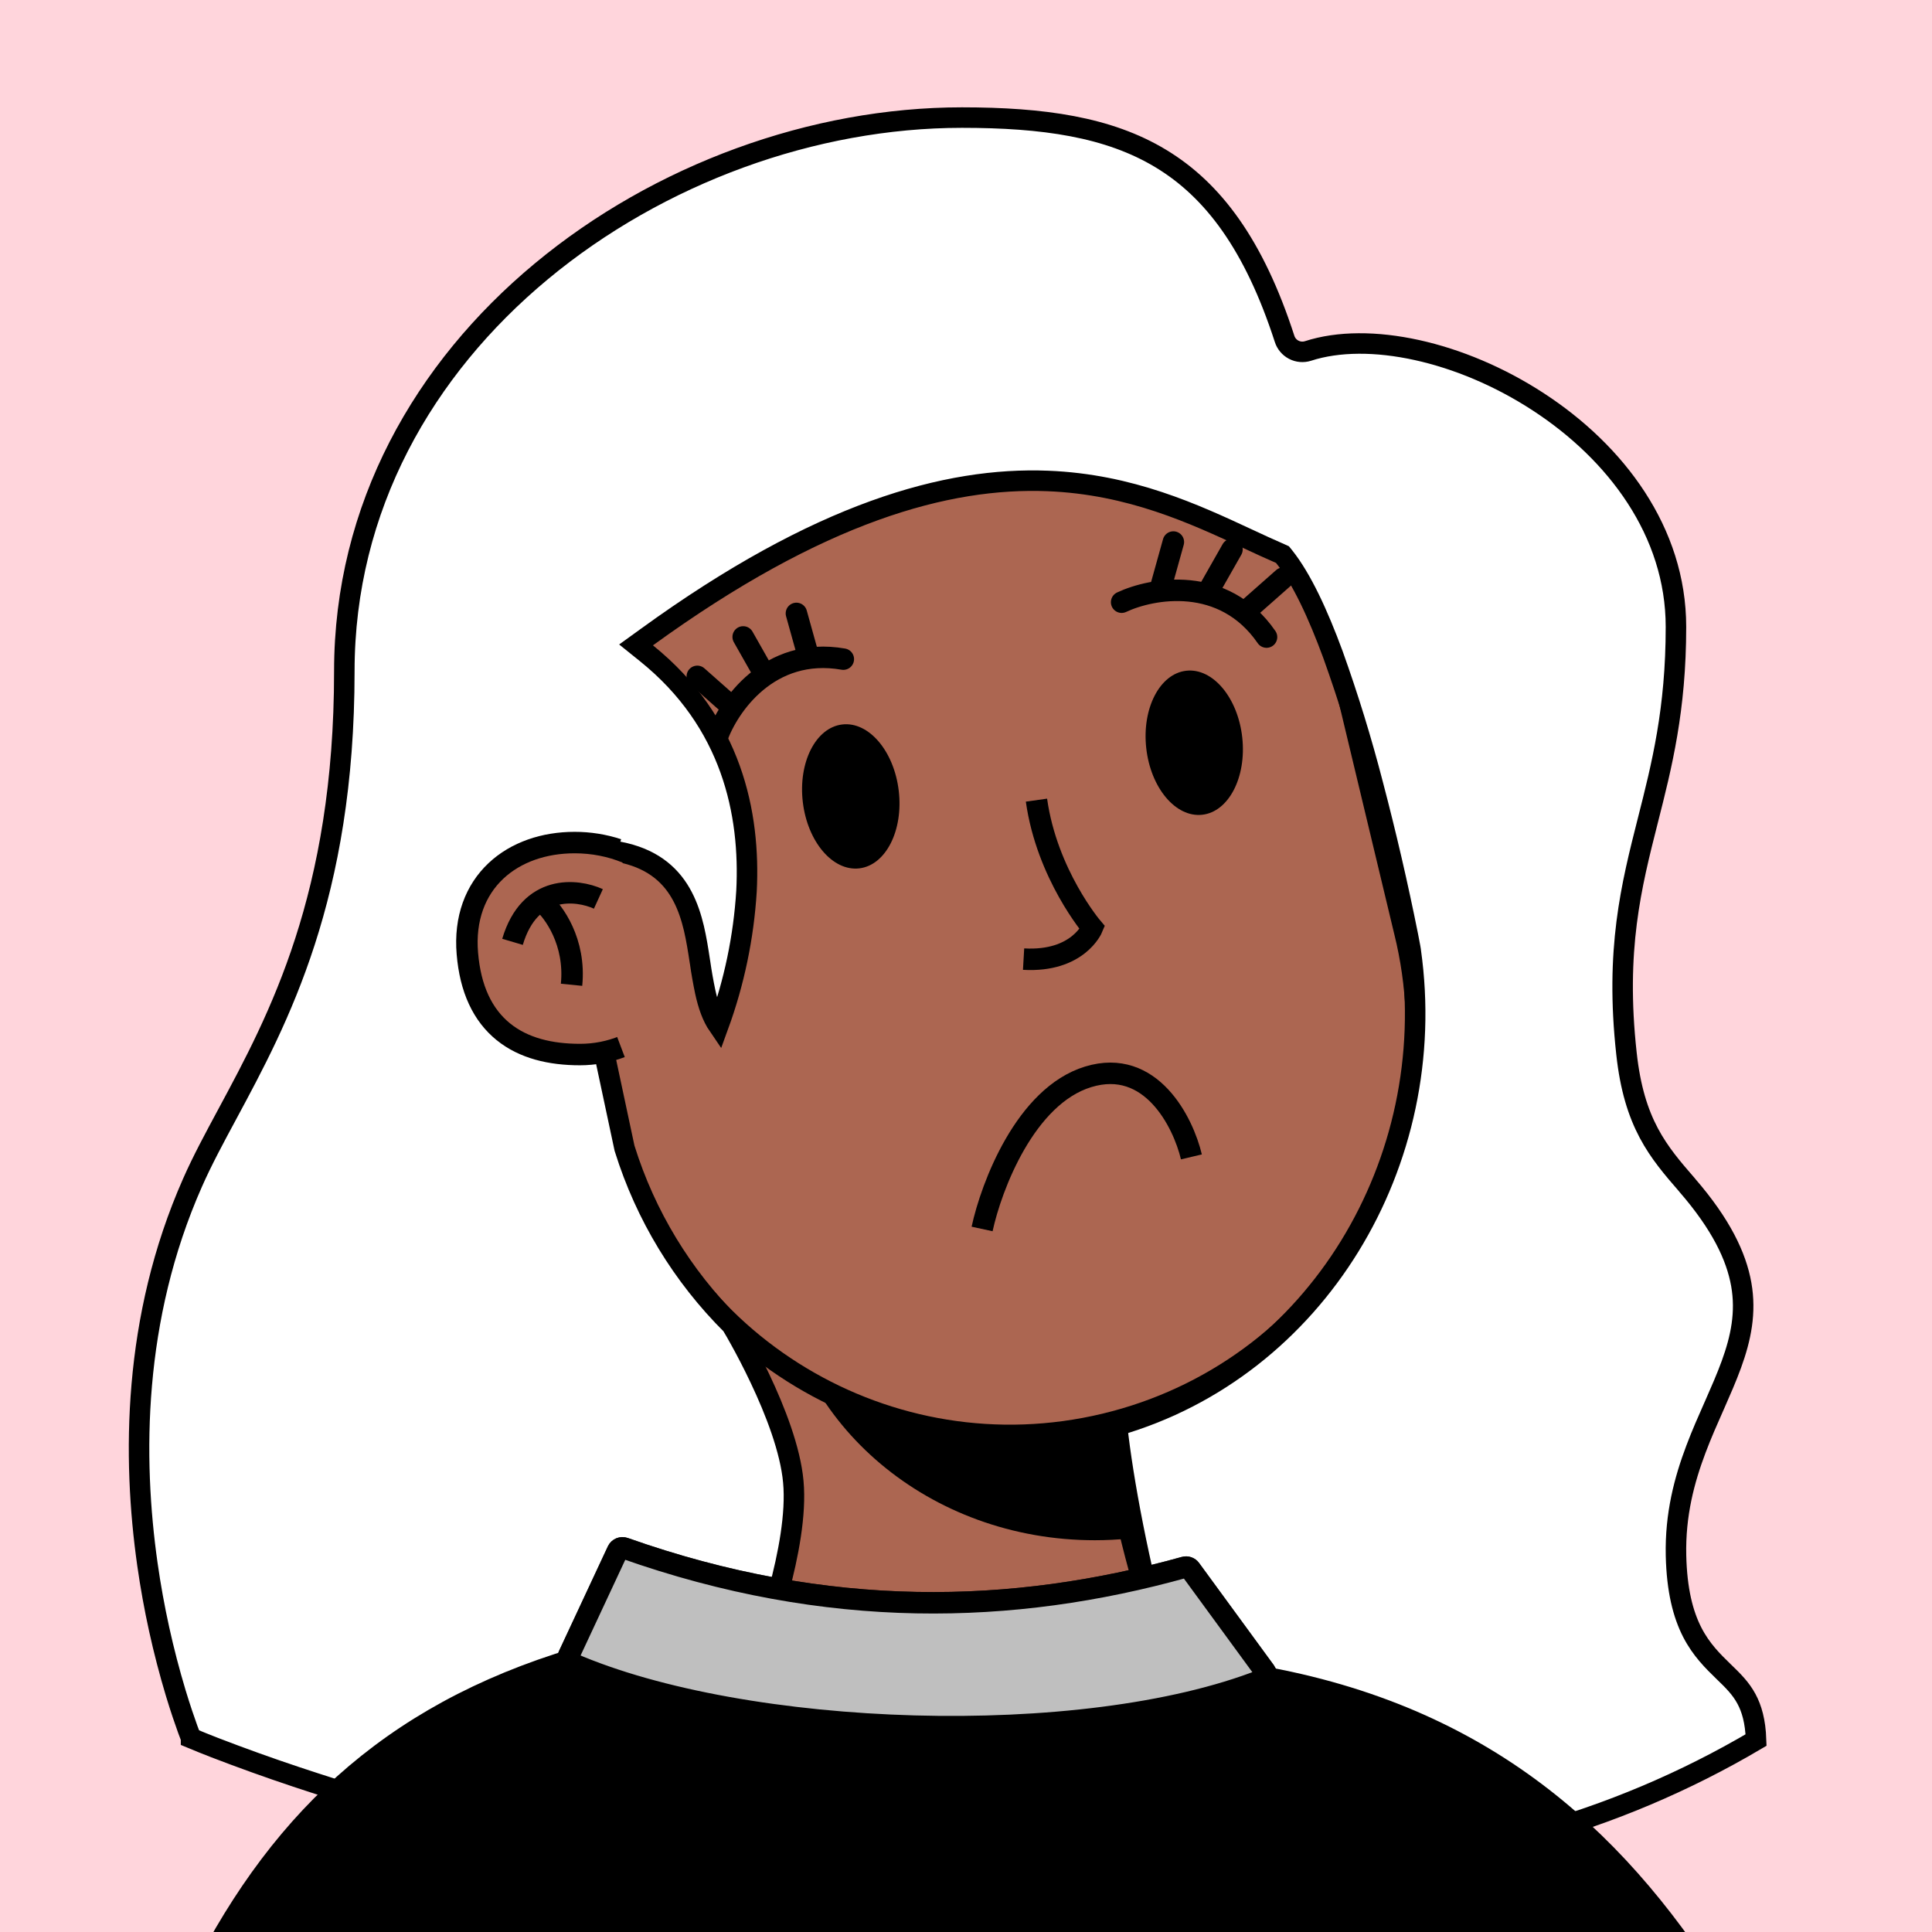
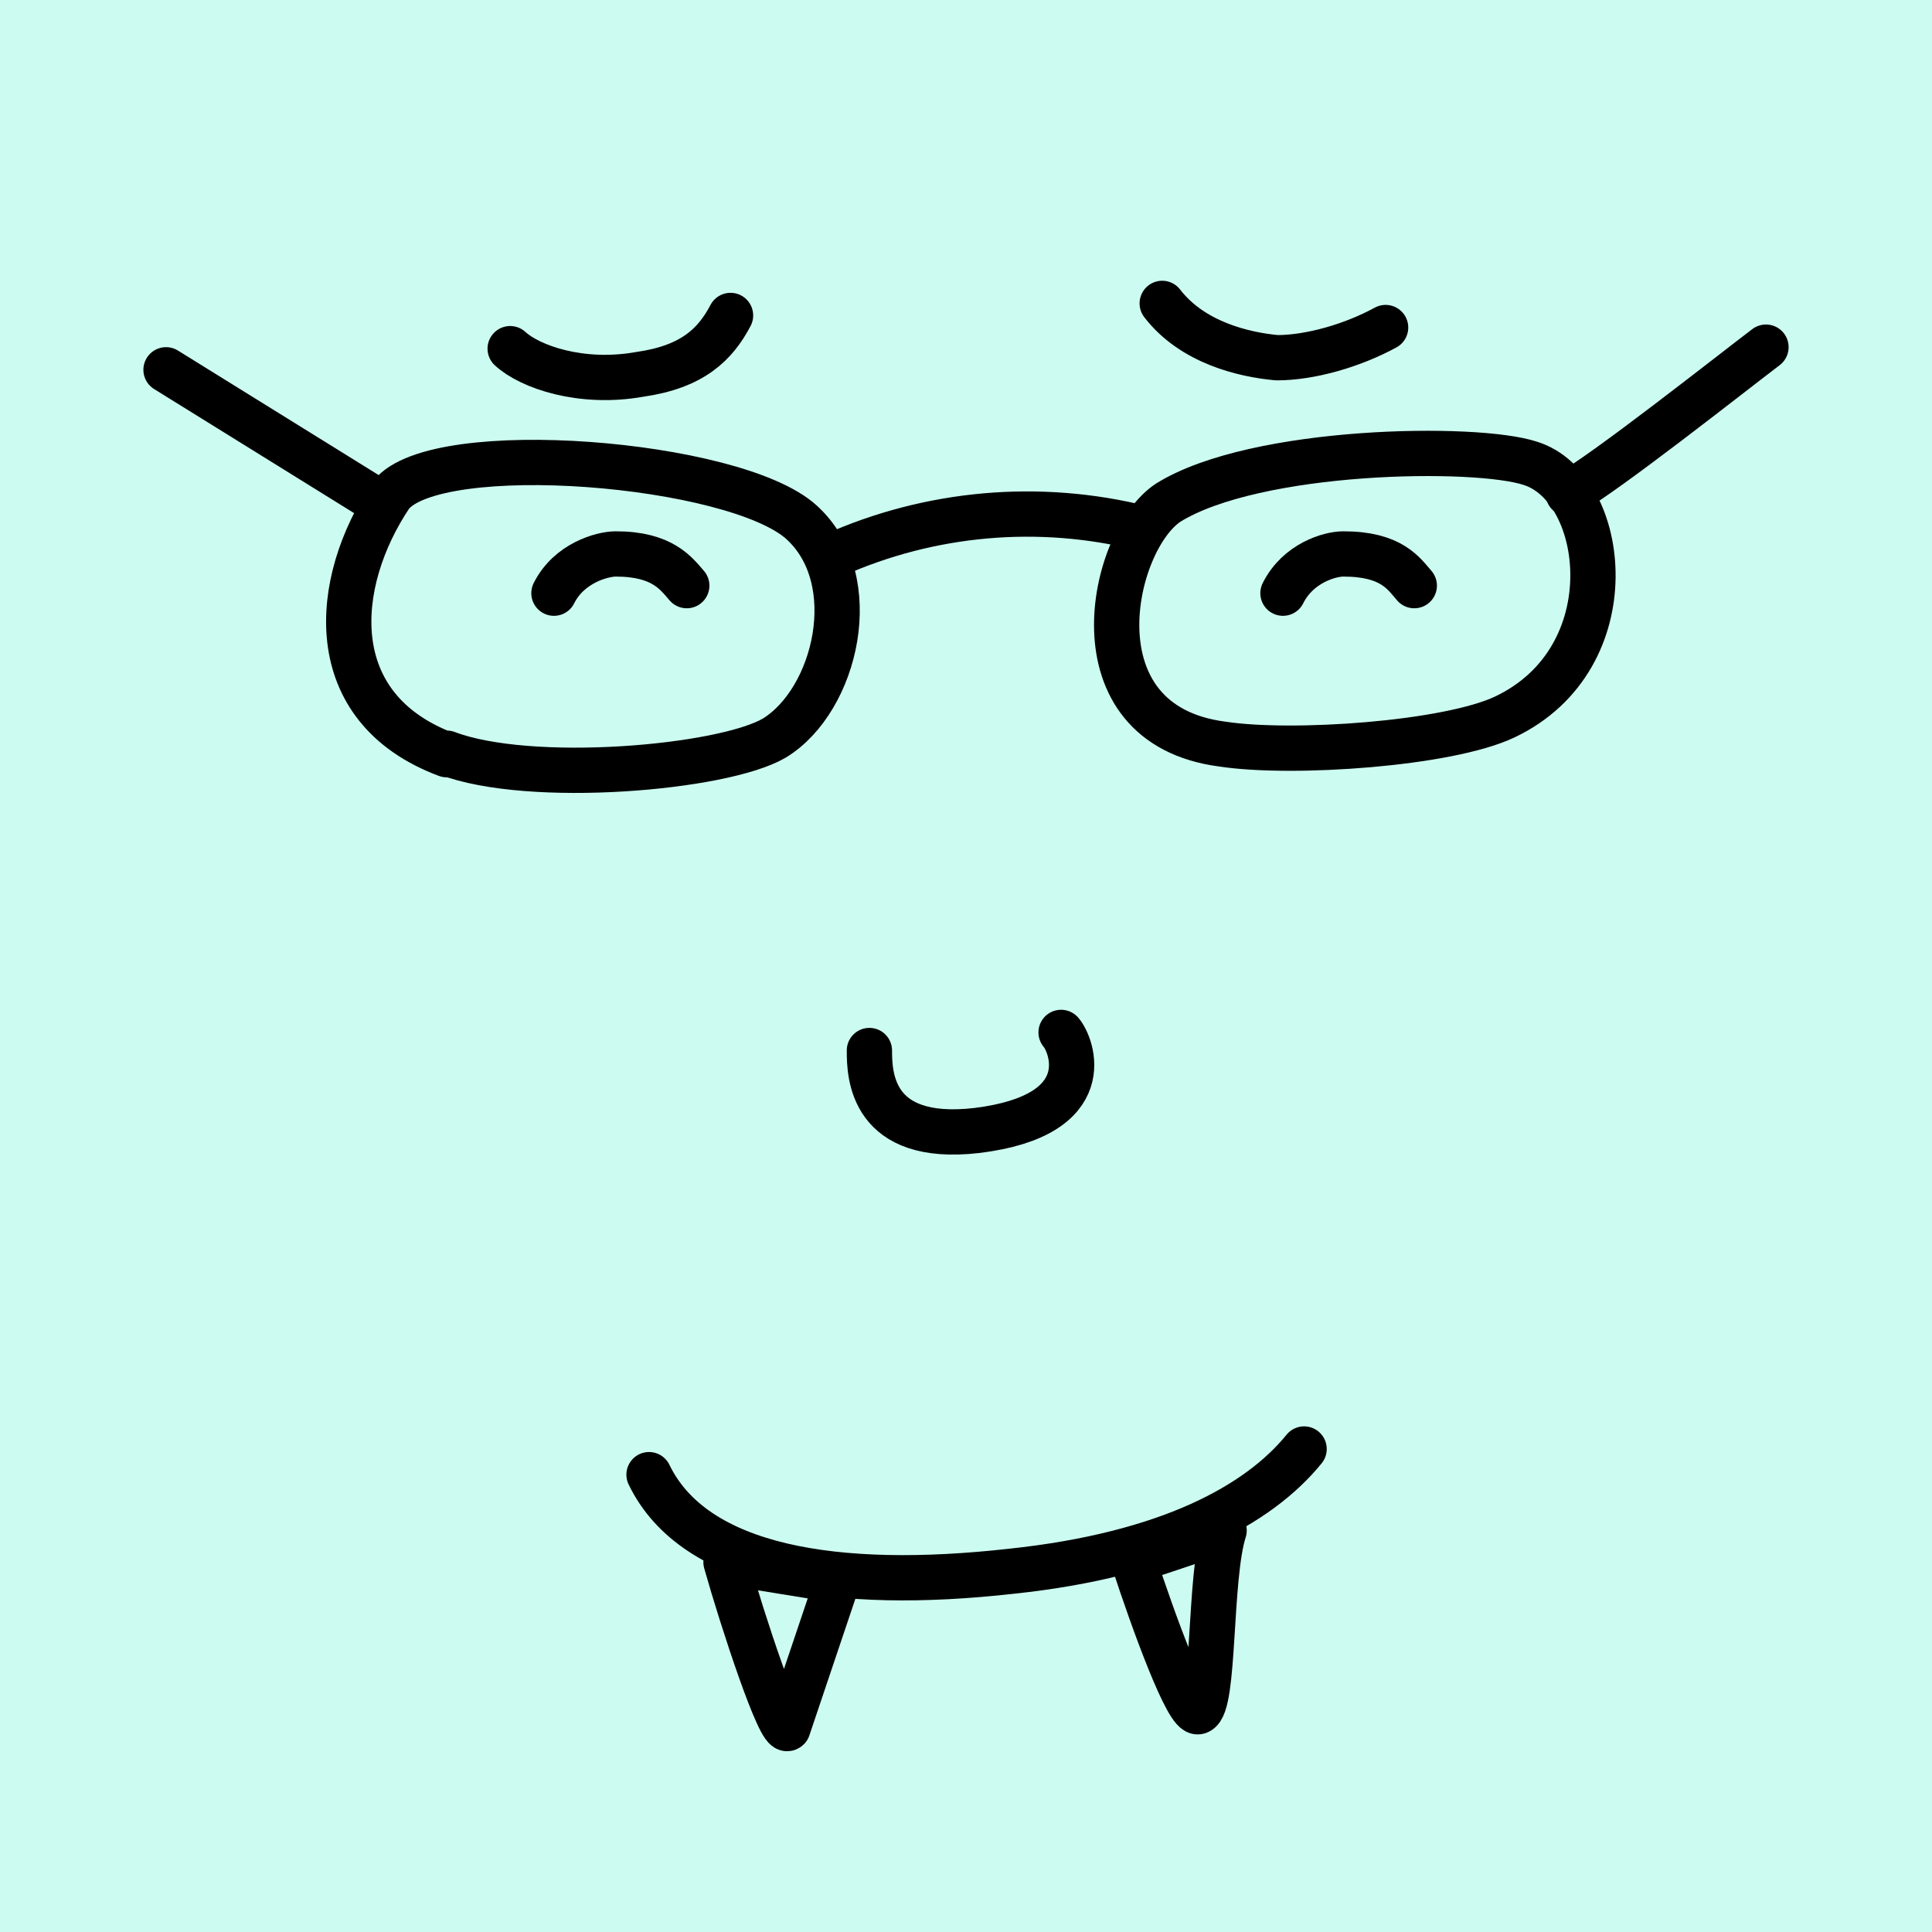
- <svg xmlns="http://www.w3.org/2000/svg" viewBox="0 0 360 360" fill="none" shape-rendering="auto" width="96" height="96">
+ <svg xmlns="http://www.w3.org/2000/svg" viewBox="0 0 128 128" fill="none" shape-rendering="auto" width="96" height="96">
  <mask id="viewboxMask">
-     <rect width="360" height="360" rx="0" ry="0" x="0" y="0" fill="#fff" />
+     <rect width="128" height="128" rx="0" ry="0" x="0" y="0" fill="#fff" />
  </mask>
  <g mask="url(#viewboxMask)">
-     <rect fill="#ffd5dc" width="360" height="360" x="0" y="0" />
-     <g transform="translate(80 23)">
-       <path d="M154 319.5c-14.4-20-25.67-58.67-27-78L58.5 212 30 319.5h124Z" fill="#ac6651" stroke="#000" stroke-width="4" />
-       <path d="M130.37 263.69c-2.1.2-4.22.31-6.37.31-30.78 0-56.05-21.57-58.76-49.1L127 241.5c.38 5.48 1.55 13.32 3.37 22.19Z" fill="#000" style="mix-blend-mode:multiply" />
-       <path d="M181.94 151.37v.01l.1.4.14.65A75.72 75.72 0 0 1 34.93 187.7l-.2-.74L18 117.13l-.06-.29A75.72 75.72 0 0 1 165.2 81.55l.05.21.02.08.05.2.05.2v.01l16.4 68.44.08.34.08.34Z" fill="#ac6651" stroke="#000" stroke-width="4" />
-       <g transform="translate(34 102.3)" />
+     <rect fill="#ccfbf1" width="128" height="128" x="0" y="0" />
+     <g transform="translate(7 4)">
+       <g stroke="#000" stroke-width="3" stroke-linecap="round" stroke-linejoin="round">
+         <path d="M26.8 19.1c1.3 1.2 4.7 2.4 8.6 1.7 3.5-.5 5-2 6-3.9M70 16.1c2 2.6 5.4 3.4 7.6 3.6 2.2 0 5-.8 7.2-2M4 20.5 17.7 29M48.2 32.8A31.5 31.5 0 0 1 68.7 31M96.9 28.7c2.5-1.4 10.6-7.8 13.1-9.7" />
+         <path d="M22.6 46c-8.3-3.1-7.6-11.4-3.7-17.2 3-3.8 22.8-2.2 27.2 1.8 4.2 3.8 2.3 11.8-1.8 14.3-3.4 2-16.2 3.1-21.7 1ZM94.4 26.7c-3.6-1.2-18.2-1-24 2.6-3.8 2.5-6.5 14.7 3.6 16 4.6.7 14.9 0 18.7-1.8 8.2-3.9 6.8-15.2 1.7-16.8Z" />
+         <path d="M29.7 35.3c1-2 3.2-2.6 4.1-2.6 3.1 0 4 1.3 4.7 2.1M78 35.3c1-2 3.1-2.6 4-2.6 3.2 0 4 1.3 4.7 2.1" />
+       </g>
    </g>
-     <g transform="translate(170 183)">
-       <path d="M13 46c1.72-7.96 8.07-24.77 19.77-28.35 11.7-3.58 17.7 8.46 19.23 14.92" stroke="#000000" stroke-width="4" />
+     <g transform="translate(47 46)">
+       <path d="M23.3 22.4c.7.8 2.6 5.5-5.6 6.5-7 .8-7.1-3.7-7.1-5.3" stroke="#000" stroke-width="3" stroke-linecap="round" stroke-linejoin="round" />
    </g>
-     <g transform="translate(110 102)">
-       <path d="M99 10.21c5.67-2.66 19-5.1 27 6.5M23.58 35.52c2.07-5.9 9.68-17.12 23.56-14.7M26.07 29.46l-6.14-5.43M122.96 11.16l6.15-5.43M32.52 23.81l-4.04-7.13M115.51 7.51l4.05-7.13M40.6 20.2l-2.2-7.9M106.44 6.9l2.2-7.9" stroke="#000000" stroke-width="4" stroke-linecap="round" />
-     </g>
-     <g transform="translate(49 11)">
-       <path d="m-13.4 312.86-.62-1.64c-.56-1.55-1.35-3.84-2.23-6.74a163.21 163.21 0 0 1-5.28-23.98c-2.81-19.77-2.8-45.8 8.4-71.12 1.8-4.09 4.07-8.3 6.52-12.85 9.47-17.6 21.77-40.46 21.77-82.45 0-30.59 14.84-56.35 36.7-74.51 21.88-18.18 50.7-28.66 78.38-28.66 15.13 0 27.3 1.73 37.07 7.64 9.72 5.87 17.37 16.05 23.05 33.58a3.47 3.47 0 0 0 4.36 2.27c11.31-3.67 28.47.04 42.95 9.5 14.42 9.4 25.62 24.15 25.62 41.91 0 15.43-2.64 25.85-5.22 36-3.12 12.3-6.13 24.16-4 43.5.7 6.45 2.15 11.03 4.16 14.82 1.98 3.73 4.48 6.62 7.12 9.66l.05.07c6.28 7.25 9.13 13.22 10.06 18.47.92 5.23-.05 9.98-1.84 14.9-.9 2.48-2 4.97-3.15 7.59l-.1.22c-1.12 2.53-2.3 5.19-3.35 7.98-2.18 5.77-3.89 12.2-3.72 19.83.15 6.48 1.3 10.91 3.01 14.27 1.7 3.32 3.89 5.44 5.8 7.3l.05.05c1.74 1.68 3.2 3.1 4.27 5.1.96 1.78 1.67 4.13 1.79 7.66a172.14 172.14 0 0 1-87.4 23.9 110.86 110.86 0 0 1-7.28-.28c-6.15-9.4-11.75-24.88-16.1-40.8-4.21-15.46-7.18-31.08-8.3-41.4 37.08-10.72 60.32-48.98 54.73-88.46l-.01-.12a5.97 5.97 0 0 0-.08-.47 76.68 76.68 0 0 0-.43-2.25 486.97 486.97 0 0 0-6.53-28.2 276.64 276.64 0 0 0-7.45-24.2c-2.76-7.5-5.83-14.15-9.1-18.24l-.3-.37-.44-.2c-1.93-.83-3.94-1.77-6.03-2.74-9.93-4.62-21.84-10.17-37.26-10.78-18.78-.74-42.56 5.78-74.7 29.09l-2.02 1.46 1.95 1.57c15.92 12.83 19.37 29.86 18.63 44.3a89.2 89.2 0 0 1-5.24 25.1c-1.16-1.69-1.9-3.82-2.45-6.33a85.19 85.19 0 0 1-.96-5.45l-.05-.3c-.3-2-.63-4.08-1.1-6.09-.96-4.01-2.57-8.02-6.14-10.86-3.58-2.84-8.8-4.25-16.4-3.83l-2.22.13.46 2.18 11.36 53.31.02.08.03.09a79.8 79.8 0 0 0 19.91 32.81 65.49 65.49 0 0 1 1.54 2.68c1.01 1.82 2.37 4.38 3.76 7.33 2.82 5.94 5.66 13.24 6.2 19.2.57 6.05-.96 13.86-2.7 20.31a129.63 129.63 0 0 1-2.84 9.14c-5.03-2.4-9.53-2.23-13.38.01-4.16 2.43-7.21 7.06-9.48 12.22-4.15 9.42-6.14 21.64-7.06 29.22A601.65 601.65 0 0 1 6.2 320.1 353.85 353.85 0 0 1-9 314.64a190.8 190.8 0 0 1-4.4-1.77Z" fill="#ffffff" stroke="#000" stroke-width="3.82" />
-     </g>
-     <g transform="translate(142 119)">
-       <g fill="#000000">
-         <ellipse cx="16.53" cy="29.4" rx="9" ry="13.5" transform="rotate(-6.78 16.53 29.4)" />
-         <ellipse cx="80.53" cy="19.4" rx="9" ry="13.5" transform="rotate(-6.28 80.53 19.4)" />
-       </g>
-       <g transform="translate(-40 -8)" />
-     </g>
-     <g transform="rotate(-8 1149.44 -1186.92)">
-       <path d="M16.5 3c0 14 7 25 7 25S20 34 10 32" stroke="#000" stroke-width="4" />
-     </g>
-     <g transform="translate(84 154)">
-       <path d="M30.5 6.18A23.78 23.78 0 0 0 23.08 5c-10.5 0-19 6.5-18 18.5 1.04 12.5 8.5 17 19 17A19.6 19.6 0 0 0 31 39.23" stroke="#000" stroke-width="8" />
-       <path d="M31.5 39.04a19.38 19.38 0 0 1-7.42 1.46c-10.5 0-17.96-4.5-19-17-1-12 7.5-18.5 18-18.5 3.14 0 6.19.6 8.92 1.73l-.5 32.3Z" fill="#ac6651" />
-       <path d="M27.5 13.5c-4-1.83-12.8-2.8-16 8" stroke="#000" stroke-width="4" />
-       <path d="M17 14c2.17 1.83 6.3 7.5 5.5 15.5" stroke="#000" stroke-width="4" />
-       <g transform="translate(3 35)" />
-     </g>
-     <g transform="translate(53 272)">
-       <g stroke="#000" stroke-width="4">
-         <path d="M260.7 91H-12.64C3.67 61.66 26.86 42.98 64.44 34.4c16.02-3.65 34.67-5.47 56.56-5.47 9.46 0 16.81 1.44 23.8 3.35 2.58.7 5.18 1.5 7.84 2.3 4.4 1.34 8.97 2.72 13.91 3.86l.14.03.15.01c46.12 3.8 73.78 24.3 93.85 52.5Z" fill="#000000" />
-         <path d="m52.93 36.58 9.15-19.6a1 1 0 0 1 1.25-.51c37.93 13.42 72.43 12.48 104.4 3.57a1 1 0 0 1 1.09.38l13.93 19.05a.98.98 0 0 1-.42 1.5c-33.6 13.2-96.67 10.95-128.91-3.07a.98.98 0 0 1-.49-1.32Z" fill="#000000" />
-         <path opacity=".75" d="m52.93 36.58 9.15-19.6a1 1 0 0 1 1.25-.51c37.93 13.42 72.43 12.48 104.4 3.57a1 1 0 0 1 1.09.38l13.93 19.05a.98.98 0 0 1-.42 1.5c-33.6 13.2-96.67 10.95-128.91-3.07a.98.98 0 0 1-.49-1.32Z" fill="#fff" />
+     <g transform="translate(30 93)">
+       <g stroke="#000" stroke-width="3" stroke-linecap="round" stroke-linejoin="round">
+         <path d="M22.2 21.5c-.5.5-3-7.1-4.1-11l7.4 1.2-3.3 9.8ZM49.4 20.4c-.7.3-3-6-4.3-10l6-2c-1 3.1-.6 11.6-1.7 12Z" />
+         <path d="M13 4.7c3 6.2 12.4 7.7 24 6.4C47.4 10 53.4 6.7 56.4 3" />
      </g>
    </g>
  </g>
</svg>
